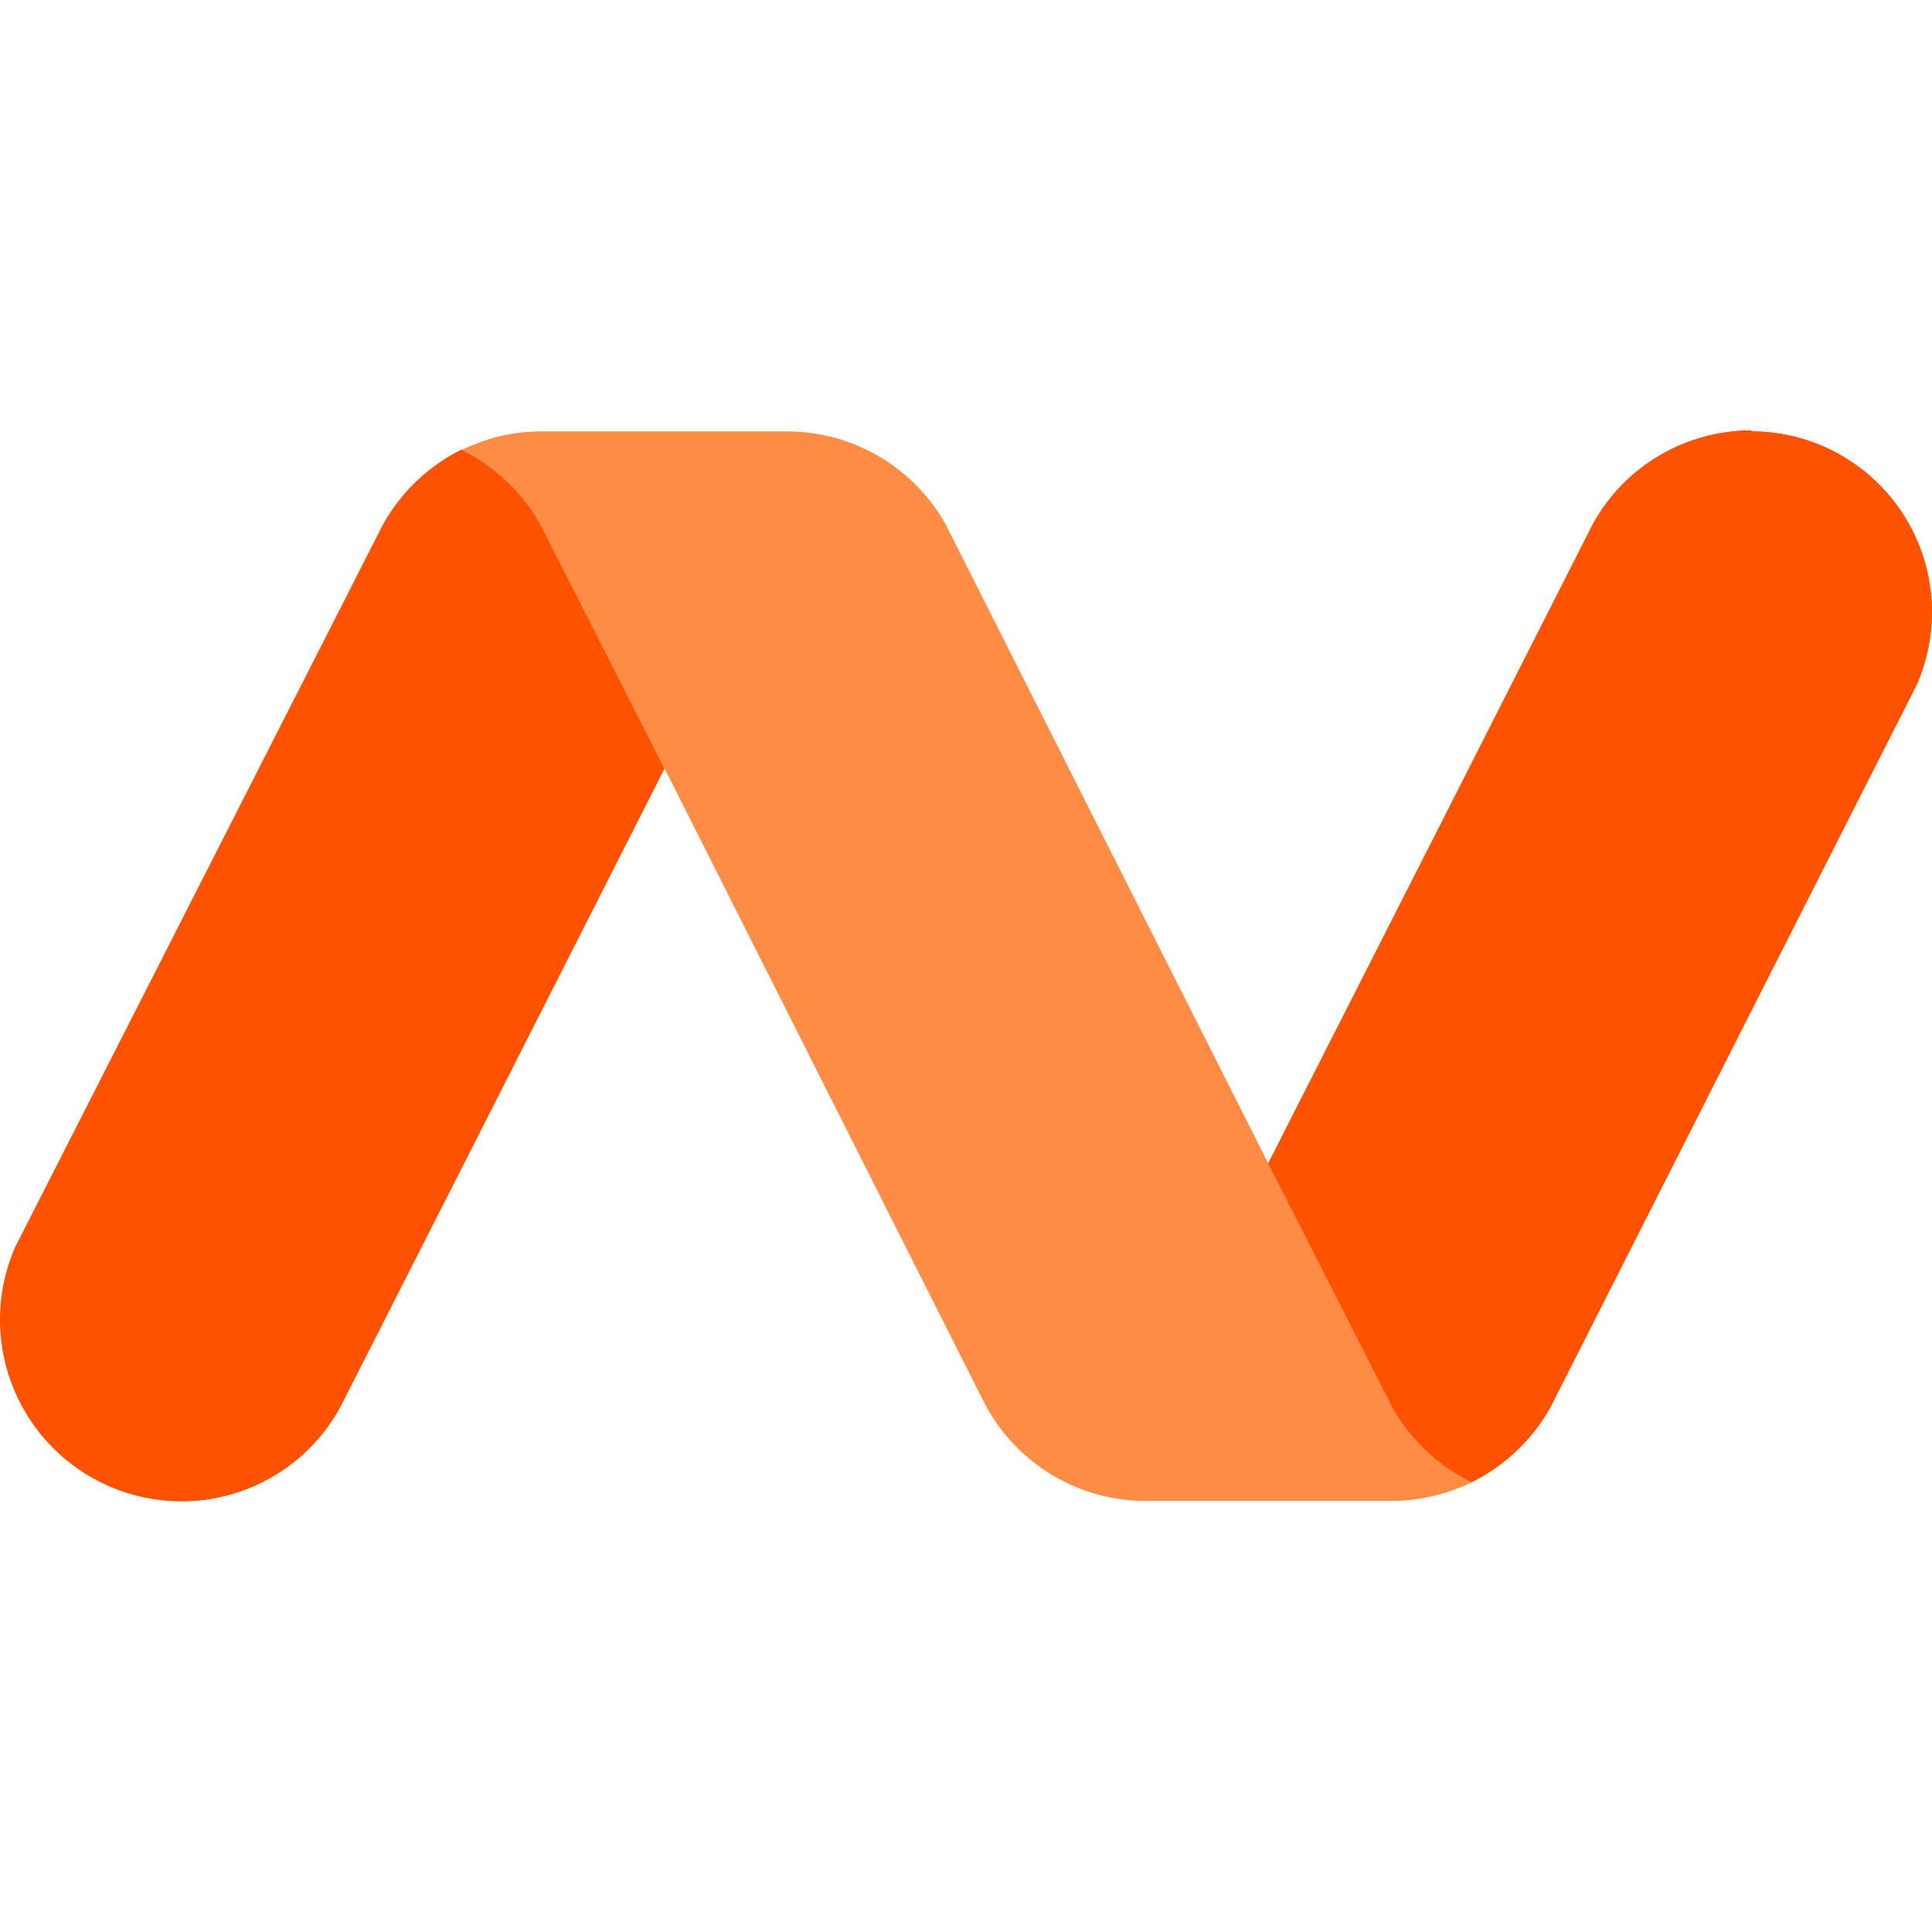
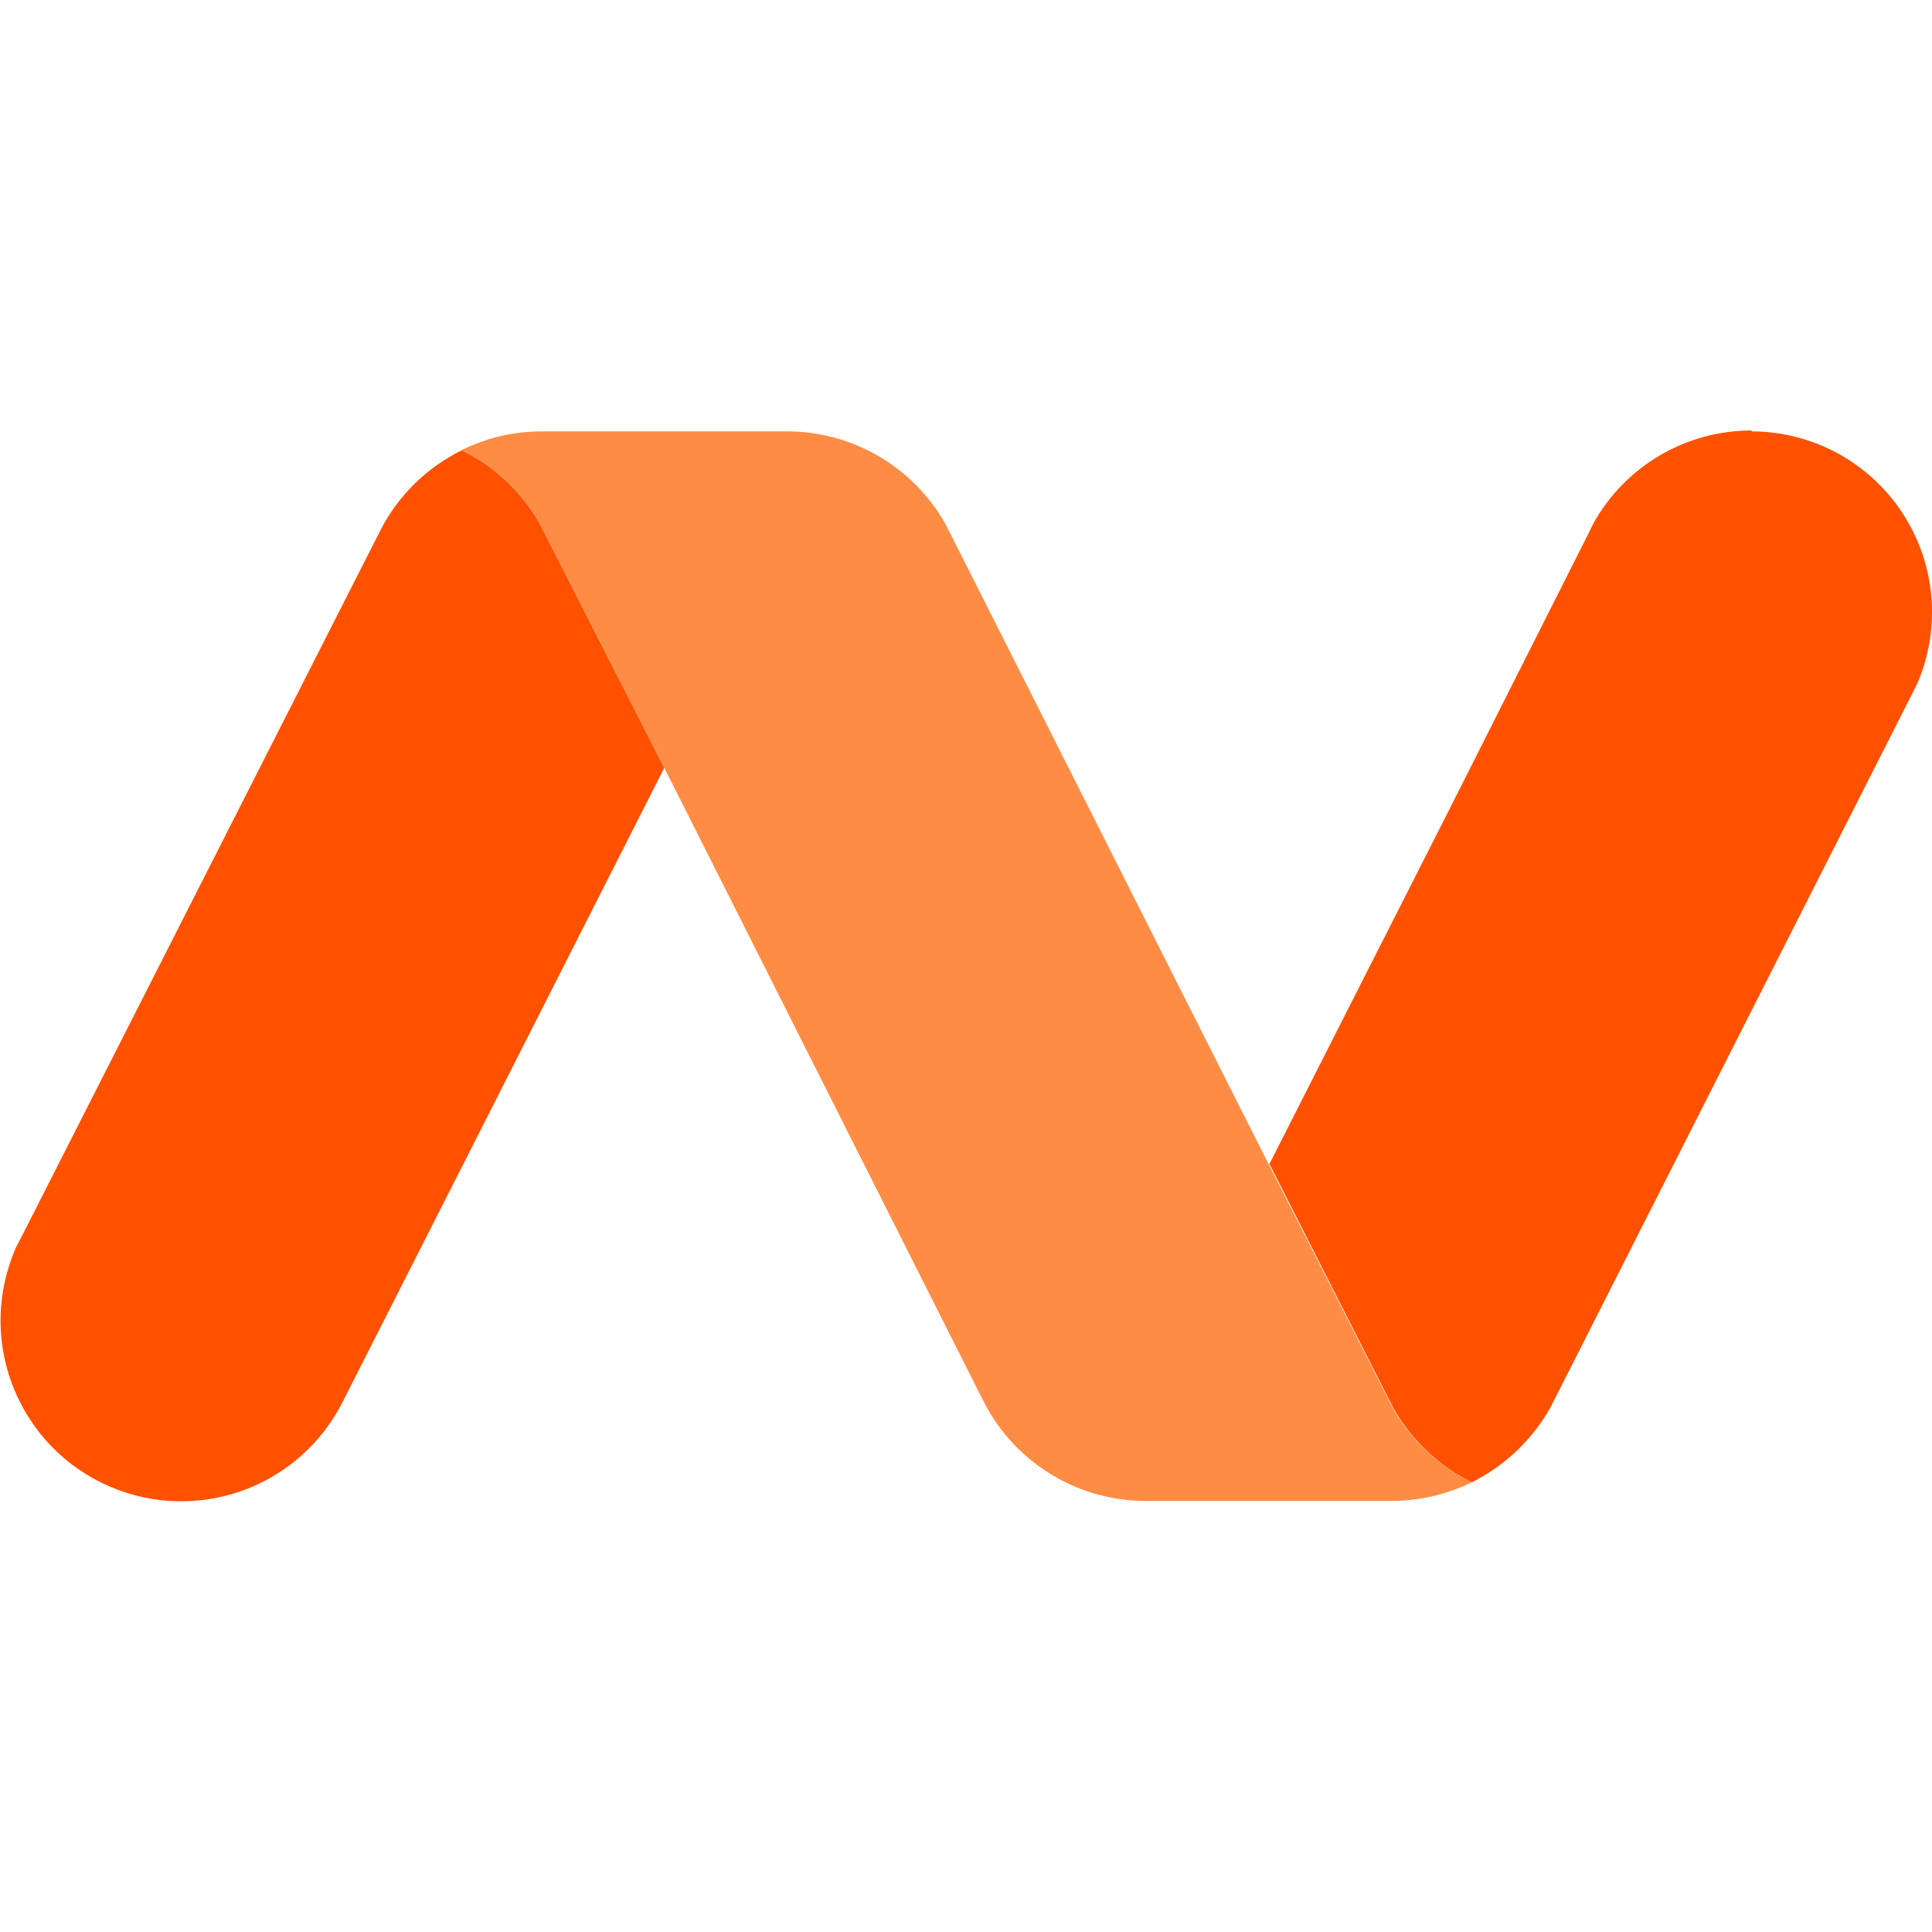
<svg xmlns="http://www.w3.org/2000/svg" version="1.1" viewBox="0 0 96 96">
  <g transform="translate(.024454 68.132)" stroke-width="1.142">
    <path d="m87.004-46.742a8.989 8.989 0 0 0 -7.858 4.626l-0.183 0.377-7.002 13.889-8.909 17.555 5.837 11.502 0.32 0.628a9.137 9.137 0 0 0 3.895 3.689 9.195 9.195 0 0 0 3.895 -3.689l0.32-0.628 17.487-34.506 0.423-0.834a8.978 8.978 0 0 0 -8.212 -12.564zm-54.049 16.71-5.825-11.422-0.32-0.628a9.012 9.012 0 0 0 -3.884 -3.678 9.046 9.046 0 0 0 -3.884 3.666l-0.331 0.64-17.51 34.471-0.423 0.822a8.978 8.978 0 0 0 16.059 7.995l0.194-0.365 7.047-13.889 8.898-17.544z" fill="#ff5100" />
-     <path d="m86.981-46.742a8.978 8.978 0 0 0 -7.847 4.626l-0.194 0.377-7.047 13.889-8.921 17.555 5.848 11.502 0.32 0.628a9.069 9.069 0 0 0 3.895 3.689 9.069 9.069 0 0 0 3.895 -3.689l0.331-0.628 17.544-34.506 0.411-0.834a8.978 8.978 0 0 0 -8.212 -12.564z" fill="#ff5200" />
-     <path d="m8.981 6.461a8.978 8.978 0 0 0 7.847 -4.569l0.194-0.377 7.059-13.889 8.909-17.555-5.837-11.559-0.32-0.628a9.137 9.137 0 0 0 -3.906 -3.689 9.137 9.137 0 0 0 -3.895 3.689l-0.32 0.628-17.567 34.506-0.423 0.834a8.978 8.978 0 0 0 8.212 12.564z" fill="#ff5200" />
    <path d="m32.956-30.032-5.825-11.422-0.32-0.628a9.069 9.069 0 0 0 -3.895 -3.689 9.492 9.492 0 0 1 1.702 -0.64 9.32 9.32 0 0 1 2.284 -0.286h12.199a9.046 9.046 0 0 1 7.835 4.569l0.32 0.628 15.774 31.25 5.814 11.422 0.32 0.628a9.137 9.137 0 0 0 3.941 3.724 9.195 9.195 0 0 1 -3.963 0.925h-12.267a9.035 9.035 0 0 1 -7.824 -4.569l-0.331-0.628z" fill="#ff8c44" />
  </g>
</svg>
